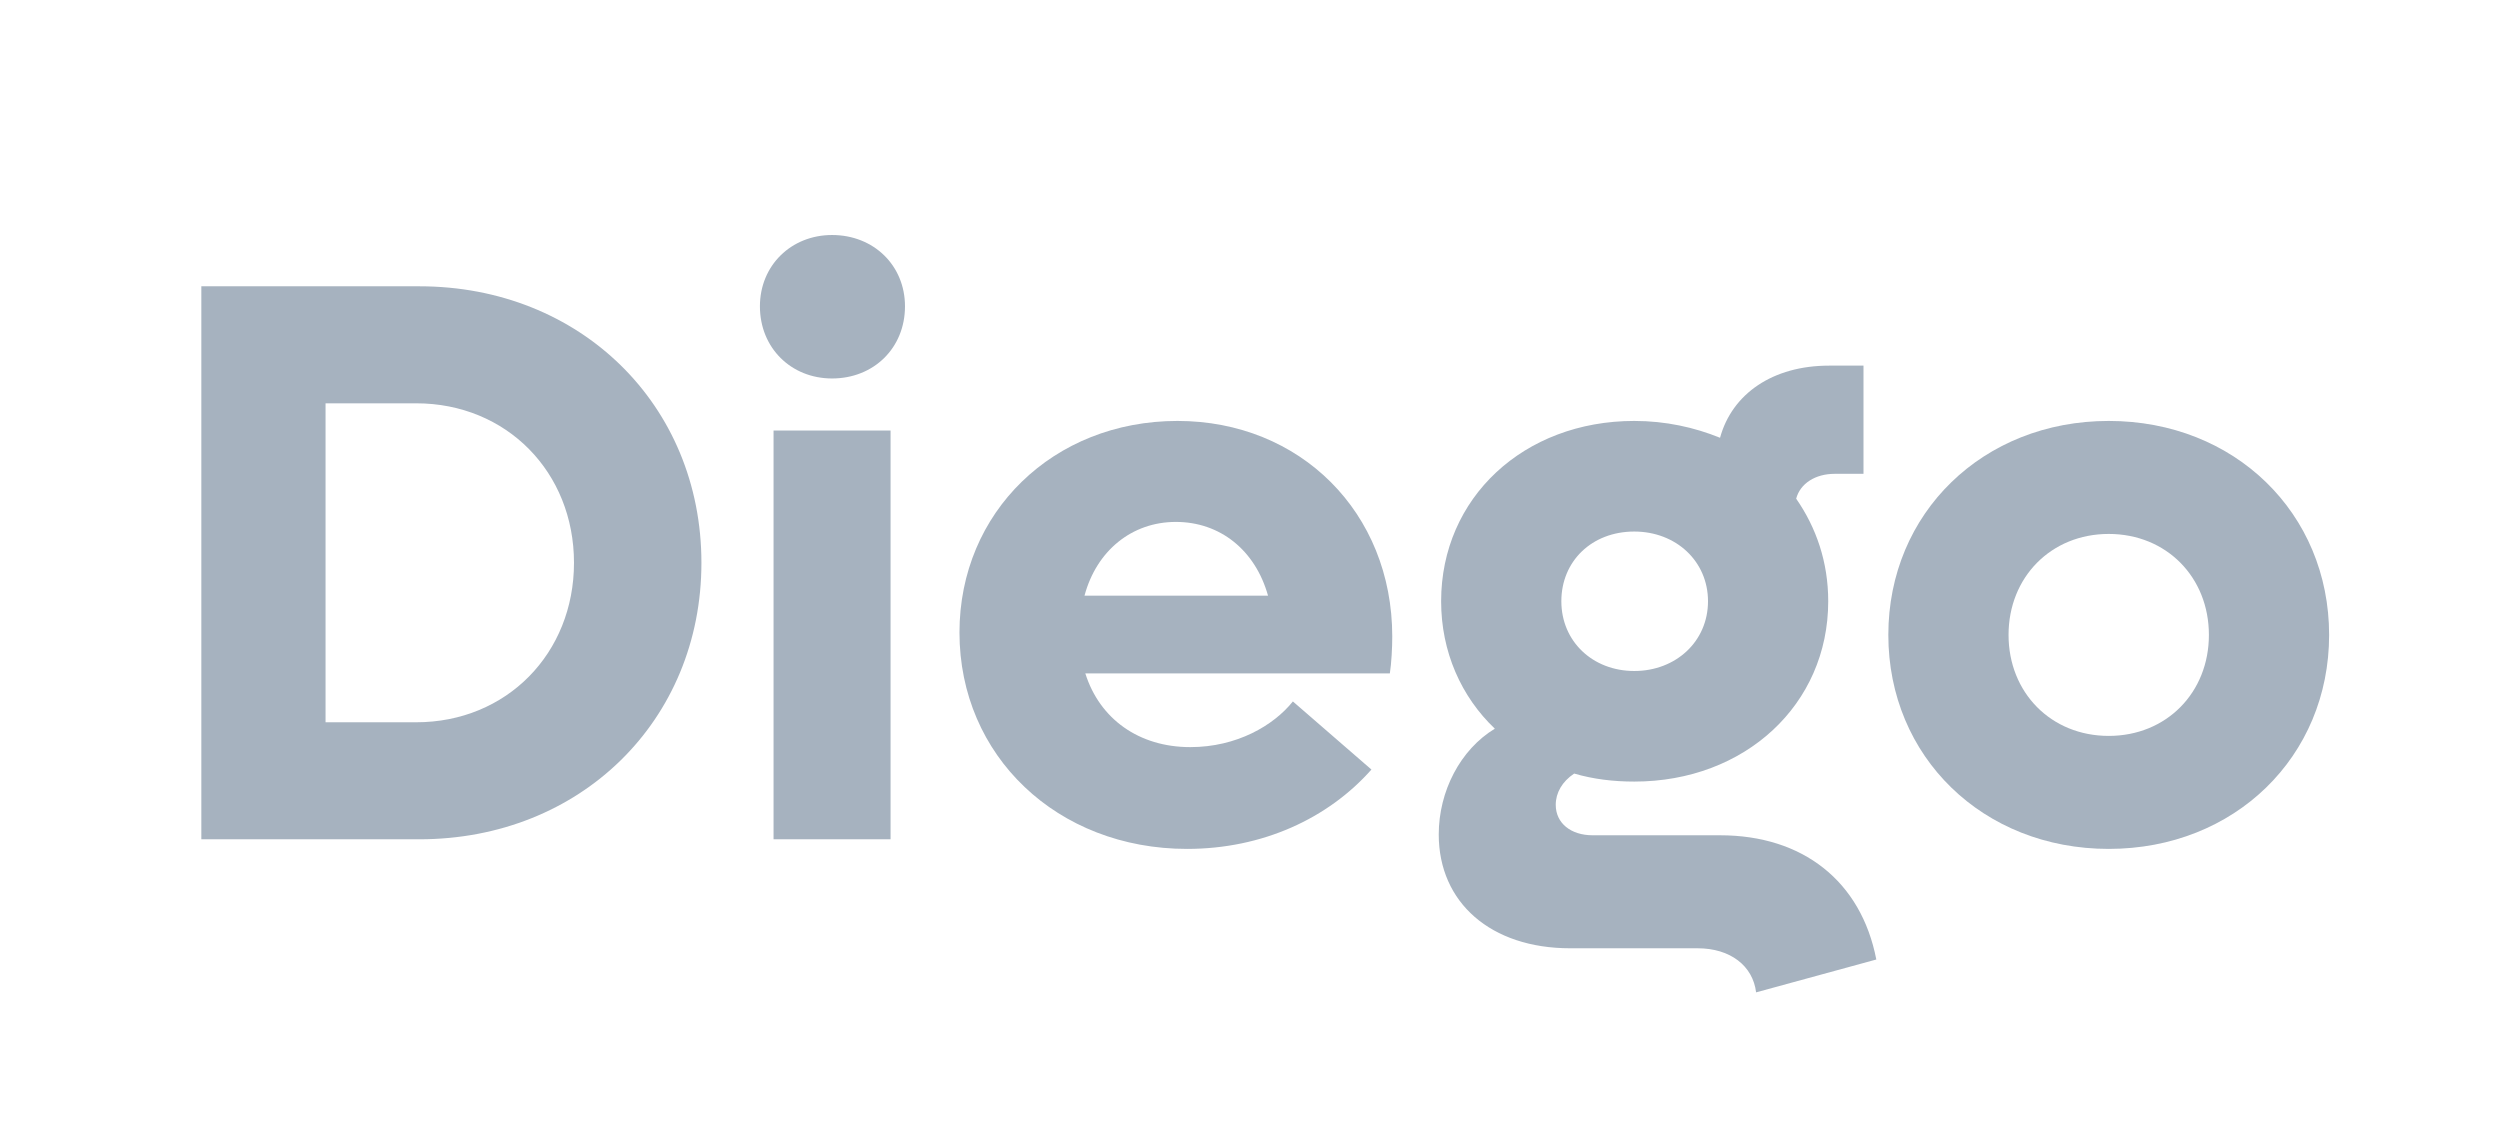
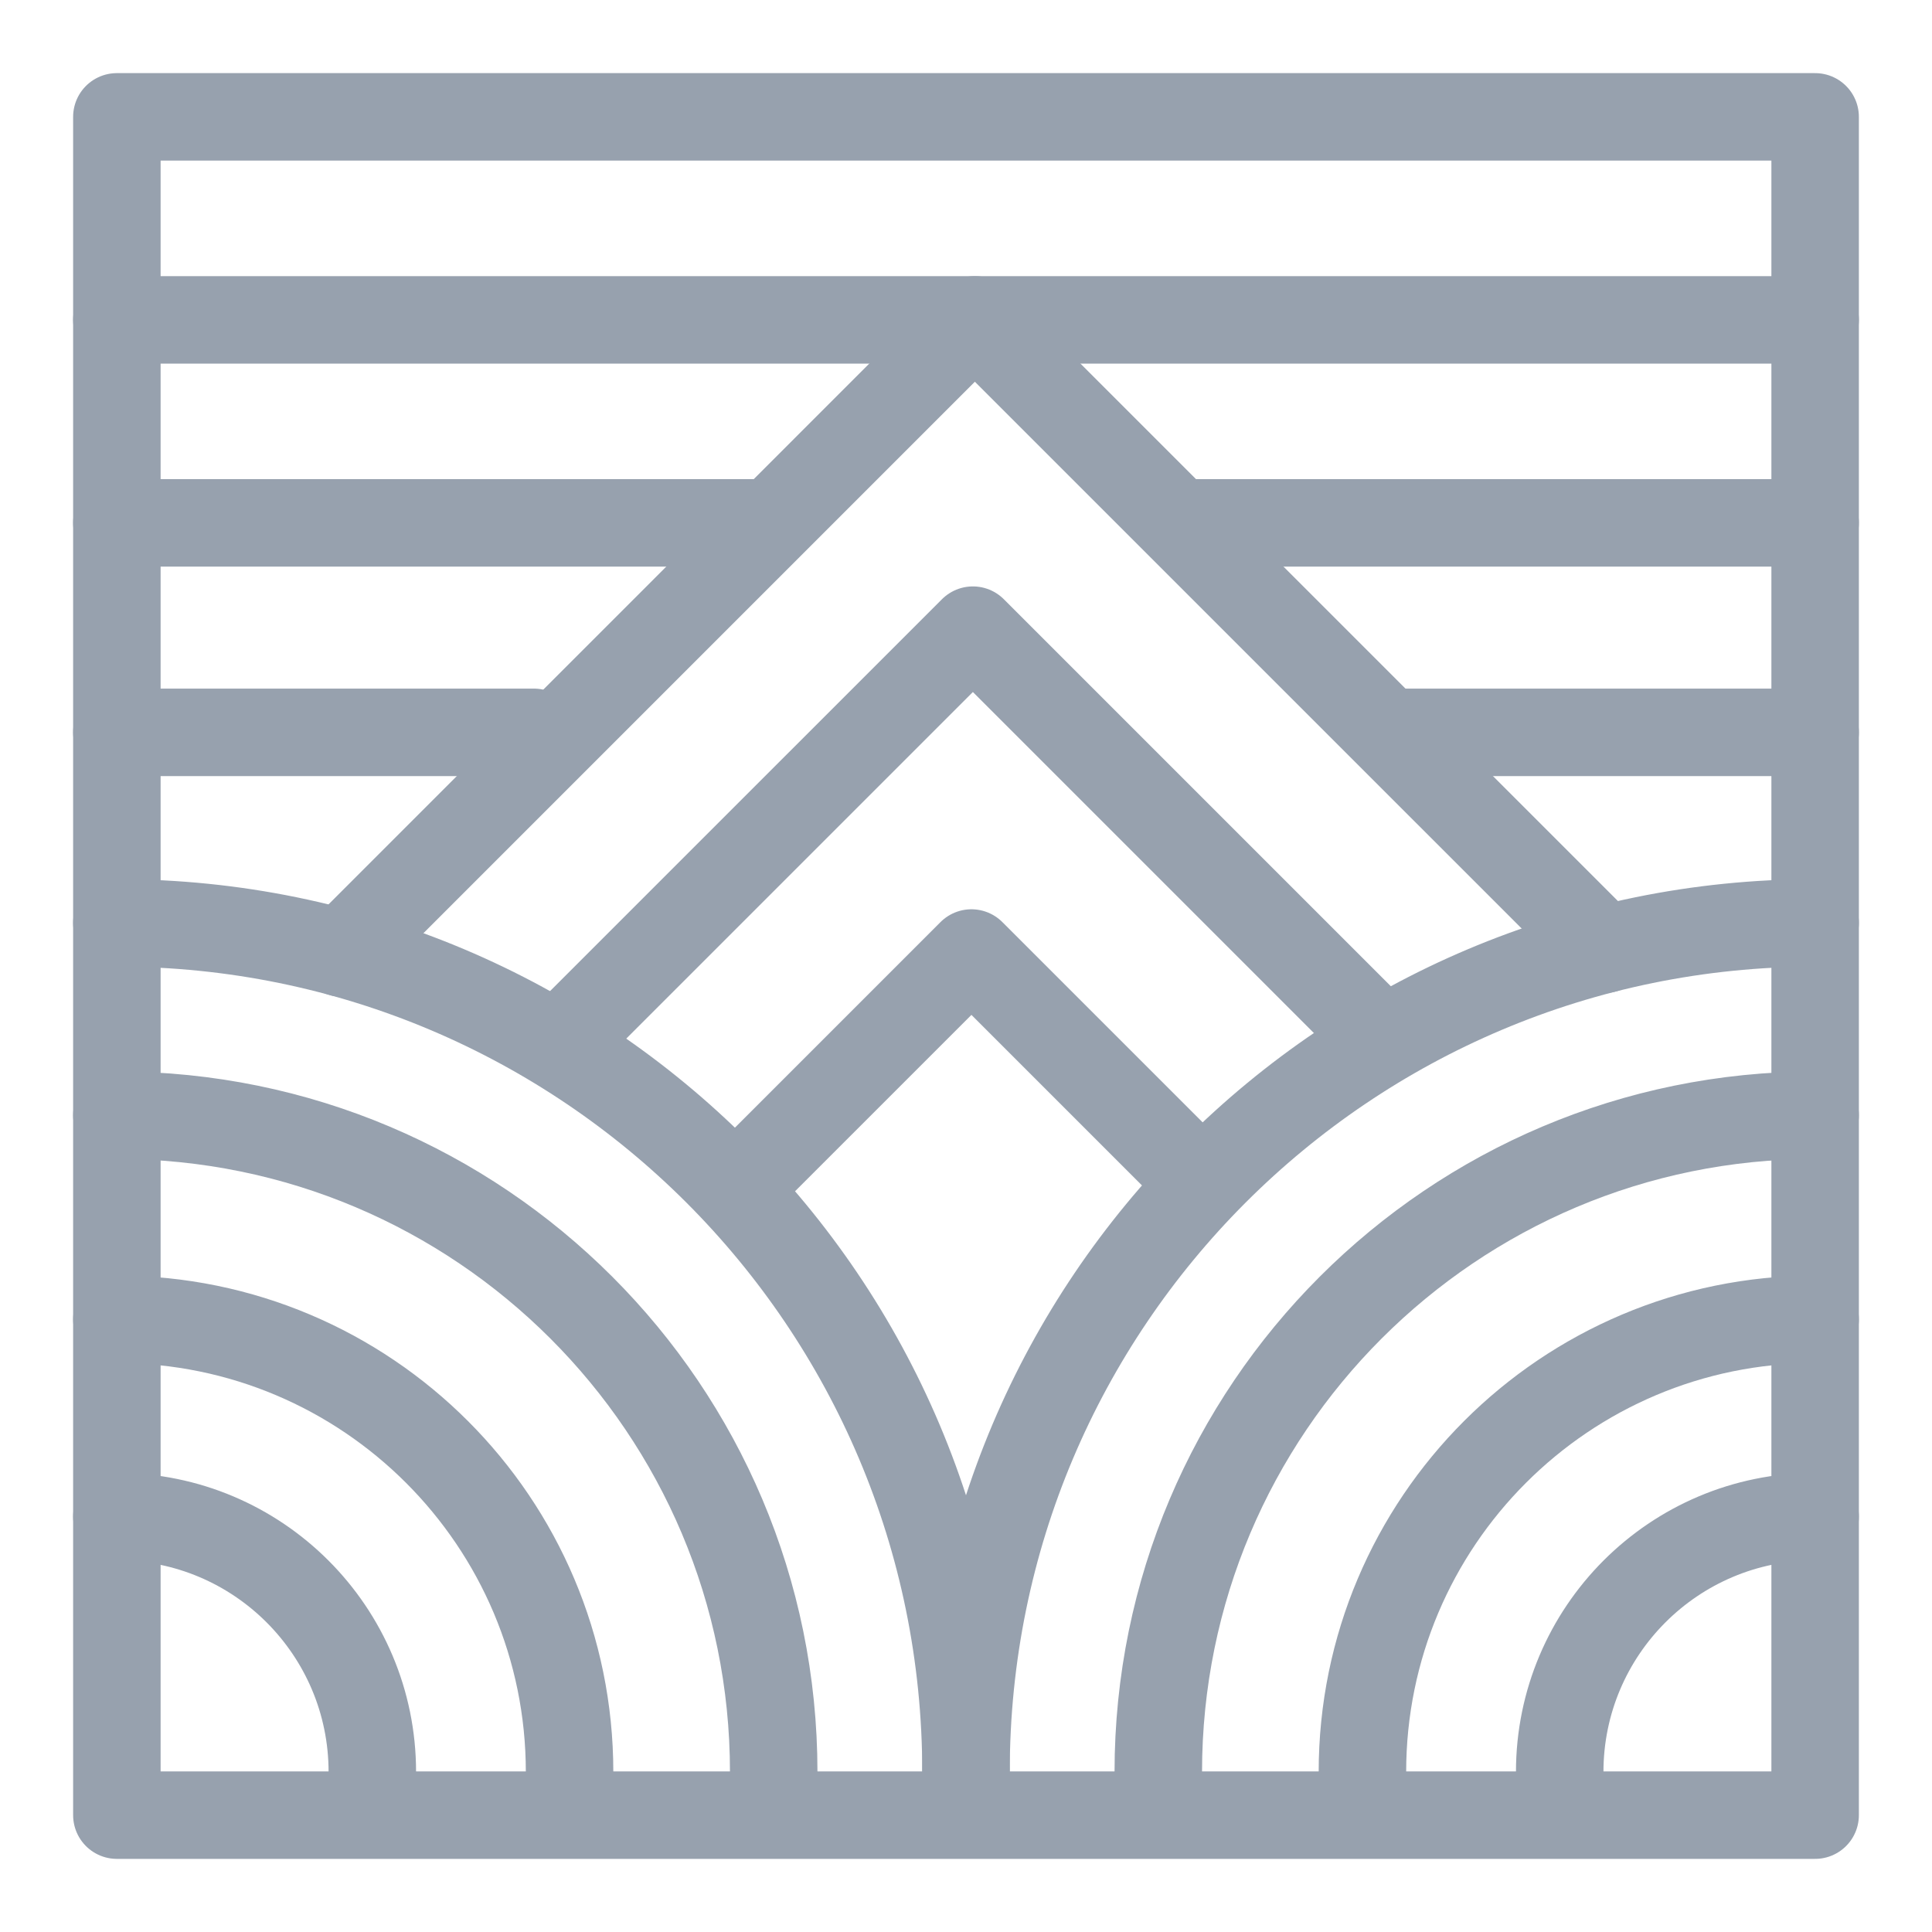
- <svg xmlns="http://www.w3.org/2000/svg" width="140px" height="64px" viewBox="0 0 140 64" version="1.1">
-   <g id="Logo_name" stroke="none" stroke-width="1" fill="none" fill-rule="evenodd">
-     <g id="Diego" transform="translate(11.27452, 13.16048)" fill="#A6B2BF" fill-rule="nonzero">
-       <path d="M12.207,2.872 L0,2.872 L0,33.84 L12.207,33.84 C21.228,33.84 28.005,27.197 28.005,18.356 C28.005,9.515 21.228,2.872 12.207,2.872 Z M12.028,27.287 L6.956,27.287 L6.956,9.425 L12.028,9.425 C17.099,9.425 20.869,13.284 20.869,18.356 C20.869,23.427 17.099,27.287 12.028,27.287 Z" id="Shape" />
-       <path d="M35.321,8.034 C37.654,8.034 39.405,6.328 39.405,3.994 C39.405,1.705 37.654,0 35.321,0 C33.032,0 31.281,1.705 31.281,3.994 C31.281,6.328 33.032,8.034 35.321,8.034 Z M32.044,33.84 L38.597,33.84 L38.597,10.951 L32.044,10.951 L32.044,33.84 Z" id="Shape" />
-       <path d="M66.692,22.485 C66.692,15.528 61.53,10.412 54.664,10.412 C47.707,10.412 42.456,15.528 42.456,22.26 C42.456,29.172 47.932,34.378 55.202,34.378 C59.421,34.378 63.101,32.673 65.525,29.935 L61.127,26.12 C60.049,27.467 57.985,28.678 55.382,28.678 C52.51,28.678 50.31,27.108 49.503,24.549 L66.557,24.549 C66.647,23.966 66.692,23.113 66.692,22.485 Z M54.574,16.067 C57.042,16.067 59.017,17.638 59.735,20.196 L49.458,20.196 C50.131,17.683 52.106,16.067 54.574,16.067 Z" id="Shape" />
-       <path d="M85.048,33.615 L77.912,33.615 C76.7,33.615 75.847,32.942 75.847,31.91 C75.847,31.236 76.206,30.608 76.879,30.159 C77.957,30.474 79.079,30.608 80.245,30.608 C86.439,30.608 91.106,26.3 91.106,20.51 C91.106,18.311 90.433,16.381 89.311,14.766 C89.536,13.913 90.388,13.374 91.465,13.374 L93.081,13.374 L93.081,7.315 L91.151,7.315 C88.01,7.315 85.721,8.886 85.048,11.355 C83.611,10.771 81.996,10.412 80.245,10.412 C74.052,10.412 69.429,14.721 69.429,20.51 C69.429,23.338 70.551,25.851 72.436,27.646 C70.506,28.813 69.295,31.147 69.295,33.57 C69.295,37.385 72.212,39.943 76.655,39.943 L83.791,39.943 C85.631,39.943 86.888,40.931 87.067,42.412 L93.799,40.572 C92.946,36.173 89.67,33.615 85.048,33.615 Z M80.245,16.606 C82.579,16.606 84.374,18.266 84.374,20.51 C84.374,22.754 82.579,24.415 80.245,24.415 C77.912,24.415 76.161,22.754 76.161,20.51 C76.161,18.266 77.867,16.606 80.245,16.606 Z" id="Shape" />
-       <path d="M106.814,34.378 C113.861,34.378 119.156,29.217 119.156,22.395 C119.156,15.573 113.861,10.412 106.814,10.412 C99.768,10.412 94.472,15.573 94.472,22.395 C94.472,29.217 99.768,34.378 106.814,34.378 Z M106.814,28.05 C103.583,28.05 101.204,25.626 101.204,22.395 C101.204,19.164 103.583,16.74 106.814,16.74 C110.046,16.74 112.424,19.164 112.424,22.395 C112.424,25.626 110.046,28.05 106.814,28.05 Z" id="Shape" />
+ <svg xmlns="http://www.w3.org/2000/svg" width="53px" height="53px" viewBox="0 0 53 53" version="1.1">
+   <g id="brand" stroke="none" stroke-width="1" fill="none" fill-rule="evenodd" stroke-linecap="round" stroke-linejoin="round">
+     <g id="Group-32-Copy" transform="translate(3.205976, 3.205976)" stroke="#97A1AE" stroke-width="2.4">
+       <path d="M0,22.112 C12.865,22.112 23.294,32.542 23.294,45.407" id="Stroke-1" />
+       <path d="M0,27.388 C9.952,27.388 18.019,35.455 18.019,45.407" id="Stroke-3" />
+       <path d="M0,32.987 C6.859,32.987 12.419,38.548 12.419,45.406" id="Stroke-5" />
+       <path d="M0,38.399 C3.87,38.399 7.008,41.536 7.008,45.406" id="Stroke-7" />
+       <path d="M46.588,22.112 C33.723,22.112 23.294,32.542 23.294,45.407" id="Stroke-9" />
+       <path d="M46.588,27.388 C36.636,27.388 28.569,35.455 28.569,45.407" id="Stroke-11" />
+       <path d="M46.588,32.987 C39.729,32.987 34.169,38.548 34.169,45.406" id="Stroke-13" />
+       <path d="M46.588,38.399 C42.718,38.399 39.581,41.536 39.581,45.406" id="Stroke-15" />
+       <line x1="0" y1="16.884" x2="11.437" y2="16.884" id="Stroke-17" />
+       <line x1="35.247" y1="16.884" x2="46.588" y2="16.884" id="Stroke-19" />
+       <line x1="0" y1="11.138" x2="17.739" y2="11.138" id="Stroke-21" />
+       <line x1="29.501" y1="11.138" x2="46.588" y2="11.138" id="Stroke-23" />
+       <line x1="0" y1="5.569" x2="46.588" y2="5.569" id="Stroke-25" />
+       <polygon id="Stroke-27" points="0 46.588 46.588 46.588 46.588 0 0 0" />
+       <polyline id="Stroke-29" points="6.169 22.938 23.537 5.569 40.805 22.836" />
+       <polyline id="Stroke-30" points="12.626 24.937 23.483 14.081 34.169 24.767" />
+       <polyline id="Stroke-31" points="17.602 28.779 23.443 22.938 29.193 28.688" />
    </g>
  </g>
</svg>
